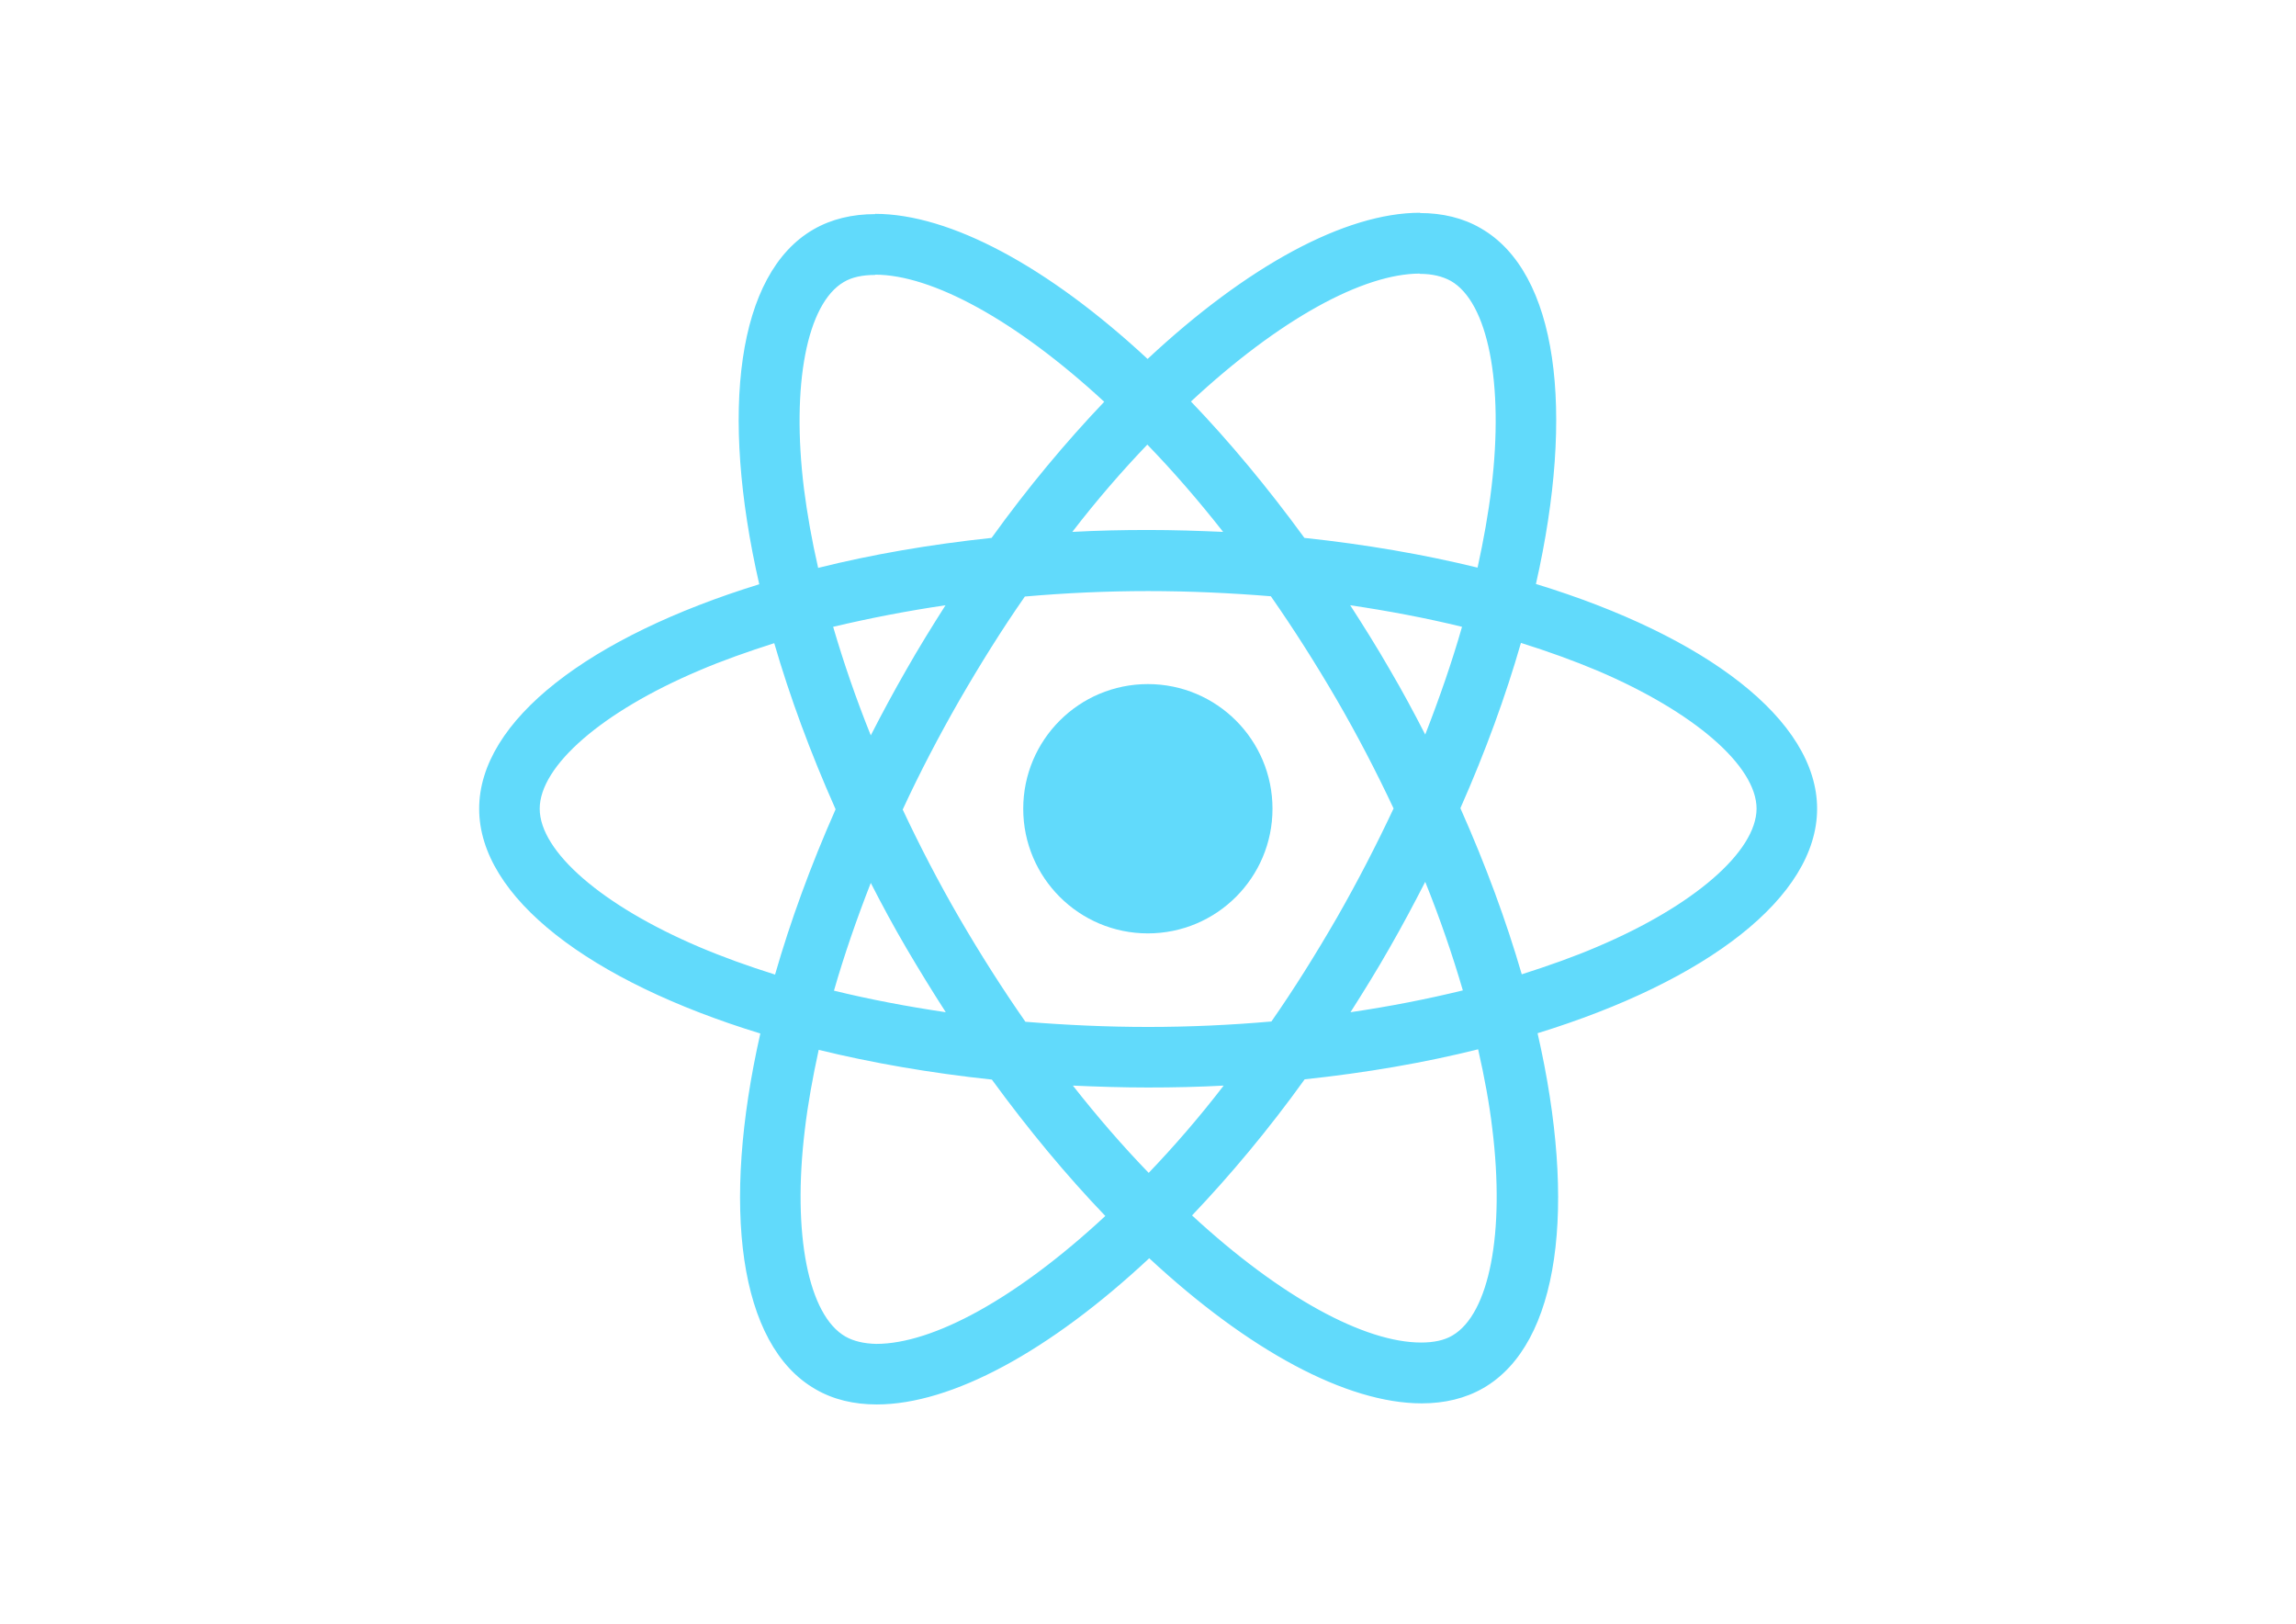
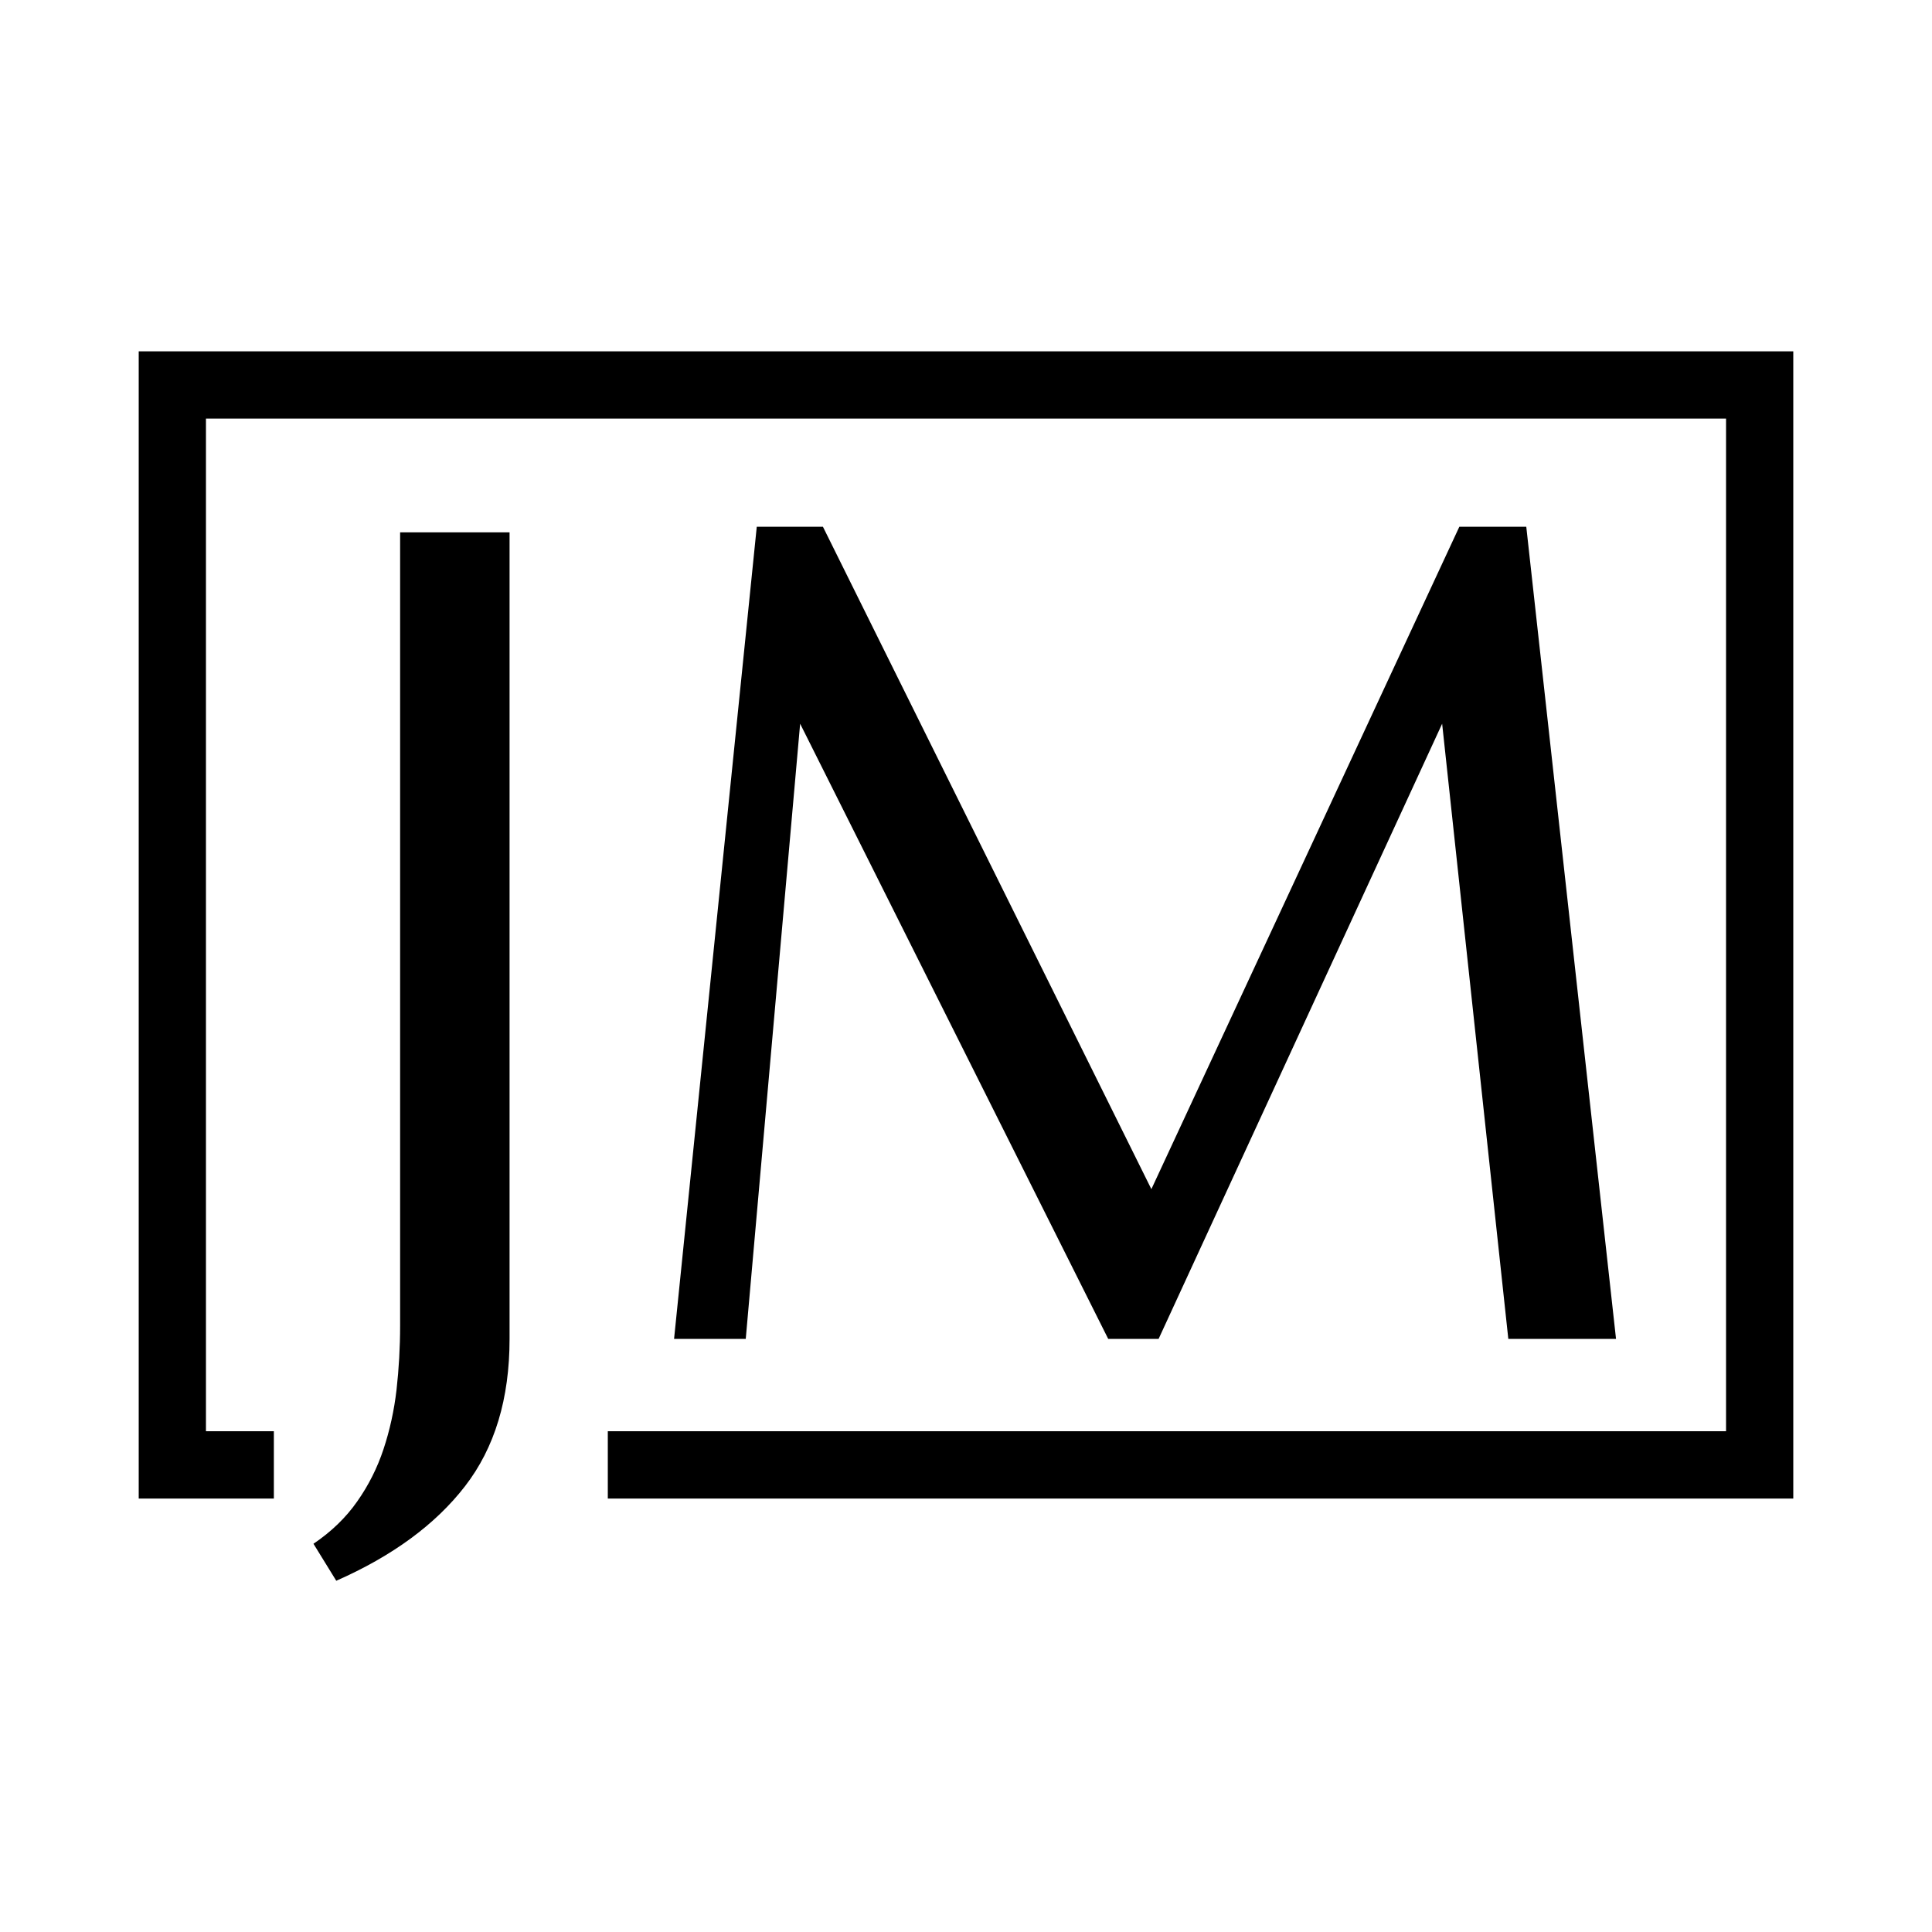
- <svg xmlns="http://www.w3.org/2000/svg" viewBox="0 0 841.9 595.3">
-   <g fill="#61DAFB">
-     <path d="M666.3 296.5c0-32.5-40.7-63.3-103.1-82.4 14.4-63.6 8-114.2-20.2-130.4-6.5-3.8-14.1-5.6-22.4-5.6v22.3c4.6 0 8.3.9 11.4 2.6 13.6 7.8 19.5 37.5 14.9 75.7-1.1 9.4-2.9 19.3-5.1 29.4-19.6-4.8-41-8.5-63.5-10.9-13.5-18.5-27.5-35.3-41.6-50 32.6-30.3 63.2-46.9 84-46.9V78c-27.5 0-63.5 19.6-99.9 53.6-36.4-33.8-72.4-53.2-99.9-53.2v22.3c20.7 0 51.4 16.5 84 46.6-14 14.7-28 31.4-41.3 49.9-22.6 2.4-44 6.1-63.6 11-2.3-10-4-19.7-5.2-29-4.7-38.2 1.1-67.9 14.6-75.8 3-1.8 6.9-2.6 11.5-2.6V78.5c-8.4 0-16 1.8-22.6 5.6-28.1 16.2-34.4 66.7-19.9 130.1-62.2 19.2-102.7 49.9-102.7 82.3 0 32.5 40.7 63.3 103.1 82.4-14.4 63.6-8 114.2 20.2 130.4 6.5 3.8 14.1 5.6 22.5 5.6 27.5 0 63.5-19.6 99.9-53.6 36.4 33.8 72.4 53.2 99.9 53.2 8.4 0 16-1.8 22.6-5.6 28.1-16.2 34.4-66.7 19.9-130.1 62-19.1 102.5-49.9 102.5-82.3zm-130.2-66.7c-3.7 12.9-8.3 26.2-13.5 39.5-4.1-8-8.4-16-13.1-24-4.6-8-9.5-15.8-14.4-23.4 14.2 2.1 27.9 4.7 41 7.9zm-45.8 106.5c-7.8 13.5-15.8 26.3-24.1 38.2-14.9 1.3-30 2-45.2 2-15.1 0-30.2-.7-45-1.9-8.3-11.9-16.4-24.6-24.2-38-7.6-13.1-14.5-26.4-20.8-39.8 6.2-13.4 13.2-26.8 20.7-39.9 7.8-13.5 15.8-26.3 24.1-38.2 14.9-1.3 30-2 45.2-2 15.1 0 30.2.7 45 1.9 8.3 11.9 16.4 24.6 24.2 38 7.6 13.1 14.5 26.4 20.8 39.8-6.3 13.4-13.2 26.8-20.7 39.9zm32.3-13c5.4 13.4 10 26.8 13.8 39.8-13.1 3.2-26.9 5.9-41.2 8 4.9-7.7 9.8-15.6 14.4-23.7 4.6-8 8.9-16.1 13-24.1zM421.2 430c-9.3-9.6-18.6-20.3-27.8-32 9 .4 18.2.7 27.5.7 9.4 0 18.7-.2 27.8-.7-9 11.7-18.3 22.4-27.5 32zm-74.4-58.9c-14.2-2.1-27.9-4.7-41-7.9 3.7-12.9 8.3-26.2 13.5-39.5 4.1 8 8.4 16 13.1 24 4.7 8 9.5 15.8 14.4 23.4zM420.7 163c9.3 9.6 18.6 20.3 27.8 32-9-.4-18.2-.7-27.5-.7-9.4 0-18.7.2-27.8.7 9-11.7 18.3-22.4 27.5-32zm-74 58.9c-4.9 7.7-9.8 15.6-14.4 23.7-4.6 8-8.9 16-13 24-5.4-13.4-10-26.8-13.8-39.8 13.1-3.1 26.9-5.8 41.2-7.9zm-90.5 125.2c-35.4-15.1-58.3-34.9-58.3-50.6 0-15.7 22.9-35.6 58.3-50.6 8.6-3.7 18-7 27.7-10.1 5.7 19.6 13.2 40 22.5 60.9-9.2 20.8-16.6 41.1-22.2 60.6-9.9-3.1-19.3-6.5-28-10.2zM310 490c-13.6-7.8-19.5-37.5-14.9-75.7 1.1-9.4 2.9-19.3 5.1-29.4 19.6 4.8 41 8.5 63.5 10.9 13.5 18.5 27.5 35.3 41.6 50-32.6 30.3-63.2 46.9-84 46.9-4.5-.1-8.3-1-11.3-2.7zm237.2-76.2c4.7 38.2-1.1 67.9-14.6 75.8-3 1.8-6.9 2.6-11.5 2.6-20.7 0-51.4-16.5-84-46.6 14-14.7 28-31.4 41.3-49.9 22.6-2.4 44-6.1 63.6-11 2.3 10.1 4.1 19.8 5.2 29.1zm38.5-66.7c-8.6 3.7-18 7-27.7 10.1-5.7-19.6-13.2-40-22.5-60.9 9.2-20.8 16.6-41.1 22.2-60.6 9.9 3.1 19.3 6.5 28.1 10.2 35.4 15.1 58.3 34.9 58.3 50.6-.1 15.7-23 35.6-58.4 50.6zM320.8 78.4z" />
-     <circle cx="420.9" cy="296.5" r="45.7" />
-     <path d="M520.5 78.1z" />
+ <svg xmlns="http://www.w3.org/2000/svg" version="1.1" id="Layer_1" x="0px" y="0px" viewBox="0 0 200 200" style="enable-background:new 0 0 200 200;" xml:space="preserve">
+   <style type="text/css">
+ 	.st0{fill:#000000;}
+ </style>
+   <g>
+     <g>
+       <path class="st0" d="M52.75,138.6c0,6.2-1.54,11.28-4.61,15.25c-3.07,3.97-7.52,7.23-13.33,9.79l-2.36-3.83    c1.85-1.25,3.36-2.71,4.52-4.37c1.17-1.66,2.08-3.46,2.73-5.42c0.65-1.96,1.1-4.01,1.35-6.16c0.24-2.15,0.37-4.36,0.37-6.64V55.11    h11.33V138.6z" />
+       <path class="st0" d="M156.14,138.6l-6.85-63.68l-29.35,63.68h-5.22L82.83,74.92l-5.63,63.68h-7.42l8.56-84.07h6.85l34,68.57    l31.88-68.57h6.93l9.29,84.07H156.14z" />
+     </g>
+     <polygon class="st0" points="14.36,36.37 14.36,148.16 14.36,154.83 14.36,155.13 28.35,155.13 28.35,148.16 21.32,148.16    21.32,43.33 178.68,43.33 178.68,148.16 62.92,148.16 62.92,155.13 178.68,155.13 185.44,155.13 185.64,155.13 185.64,36.37  " />
  </g>
</svg>
